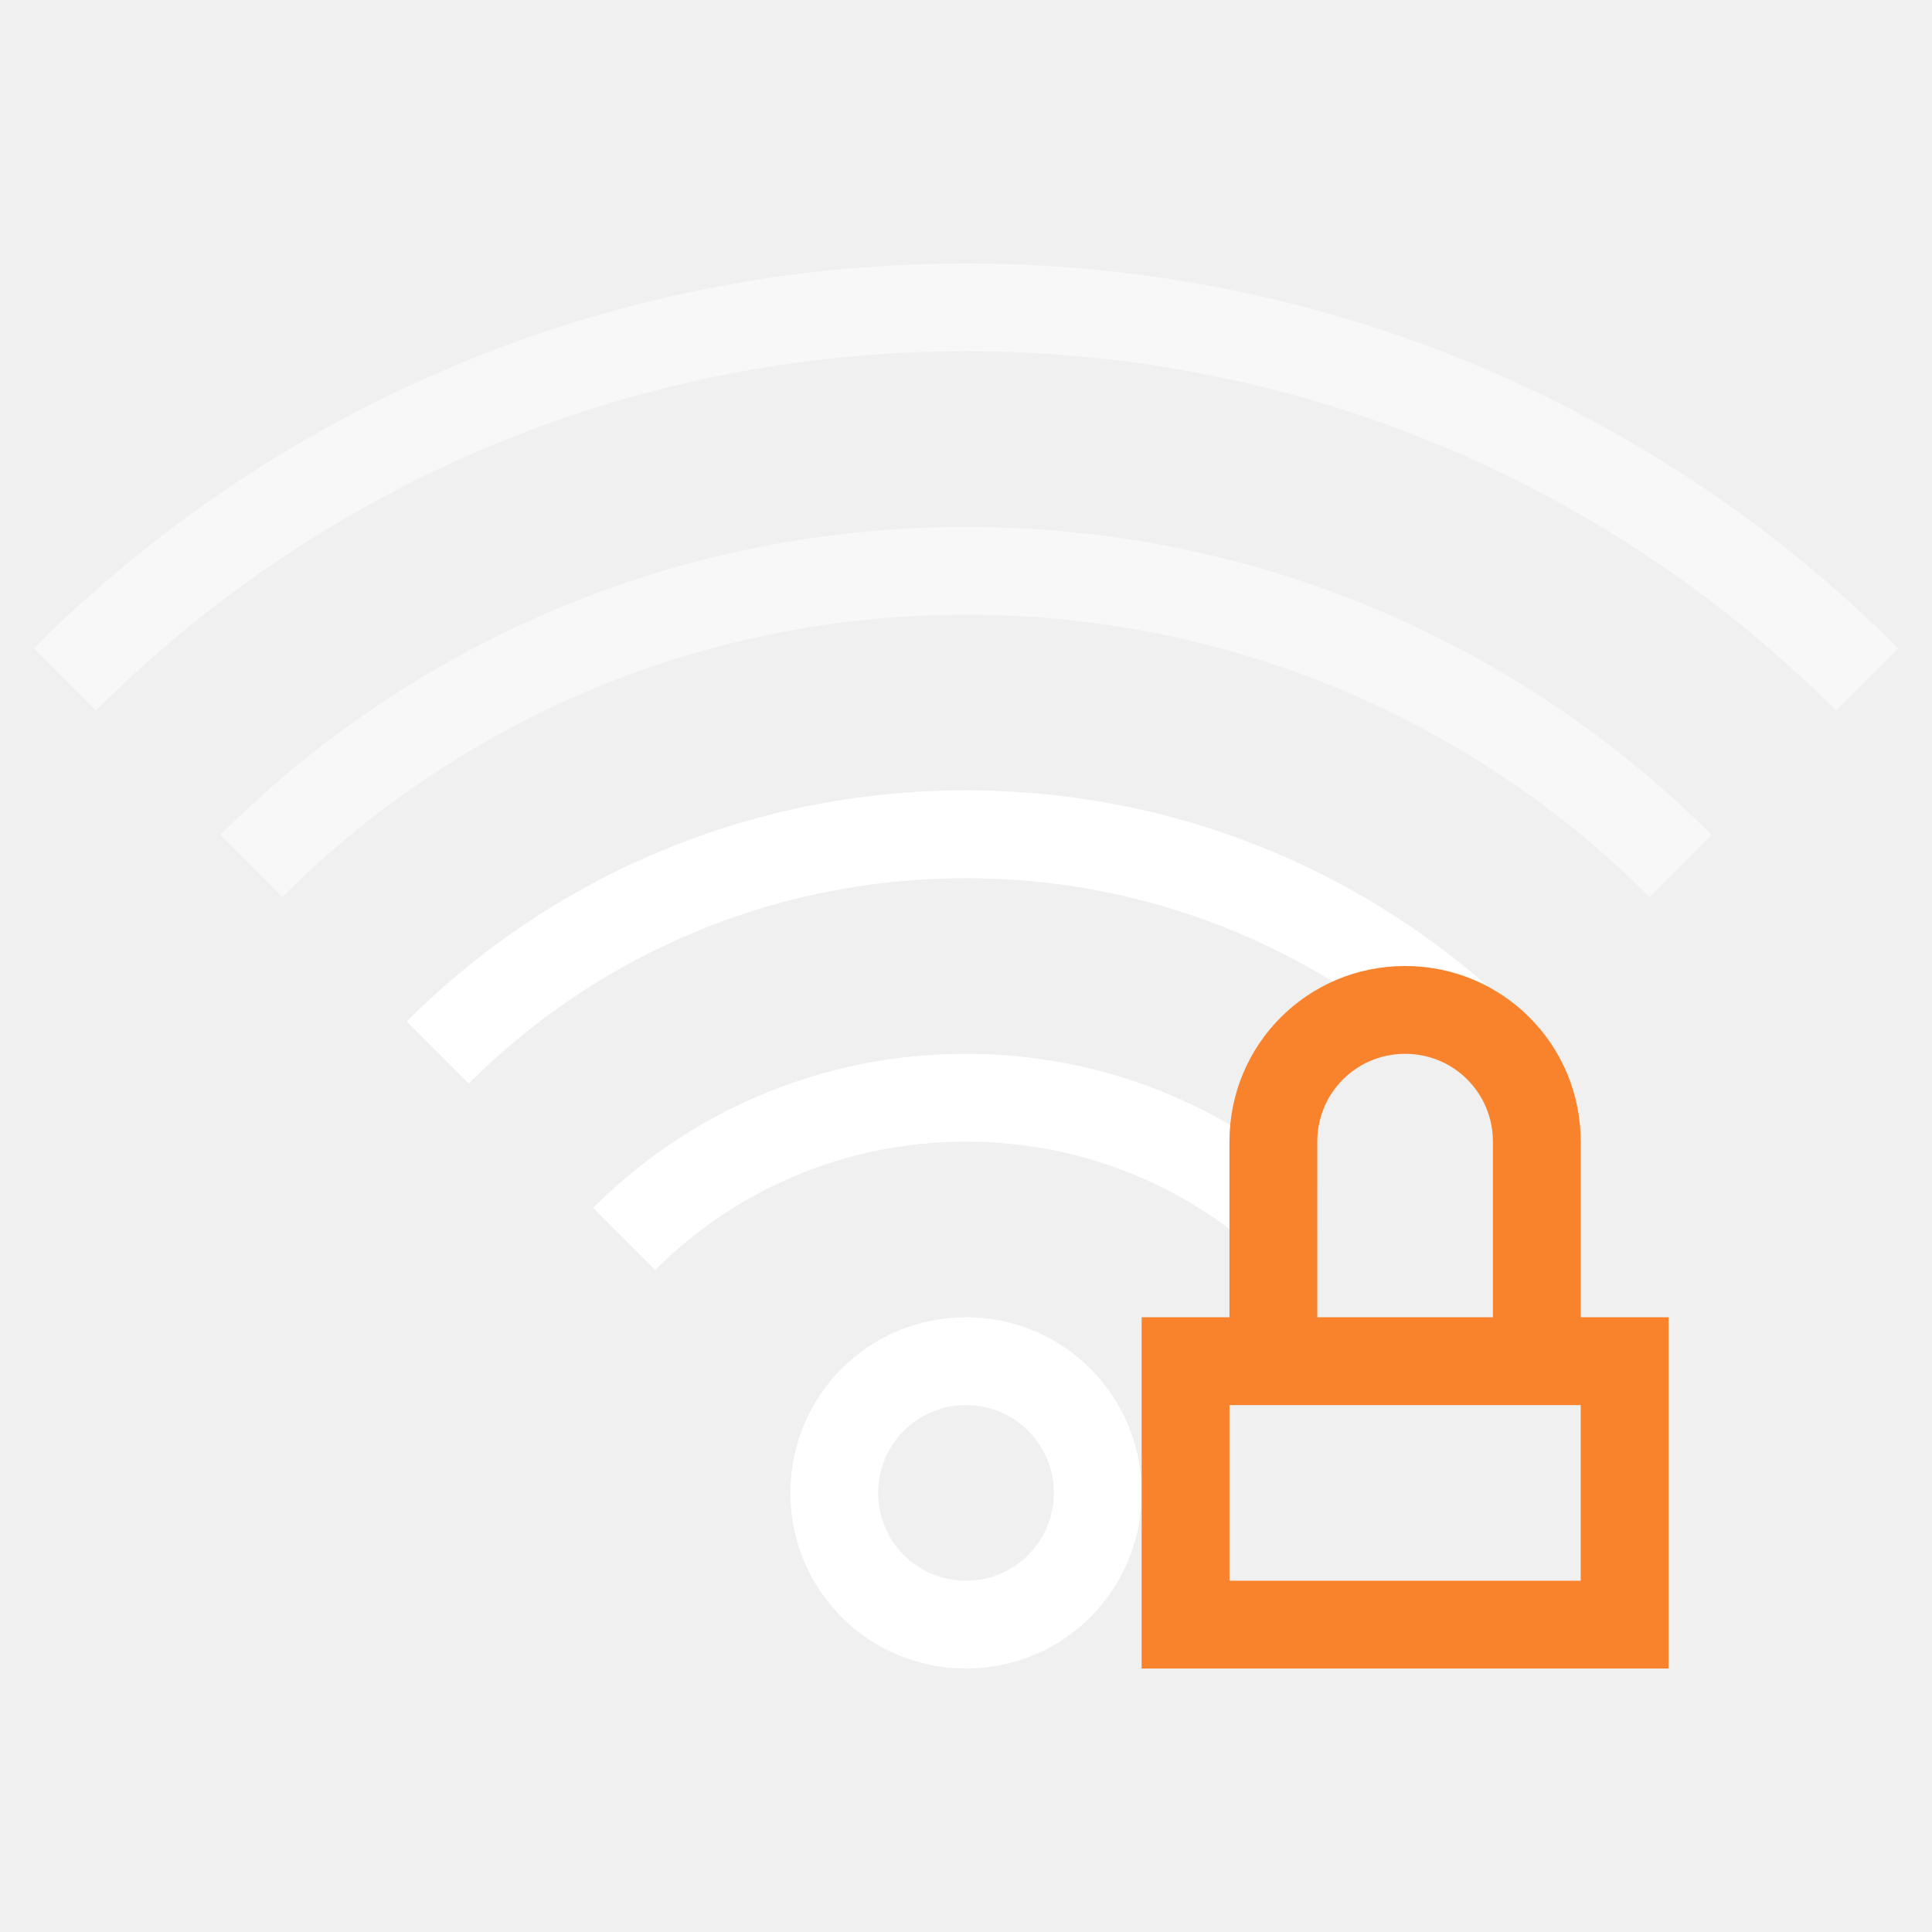
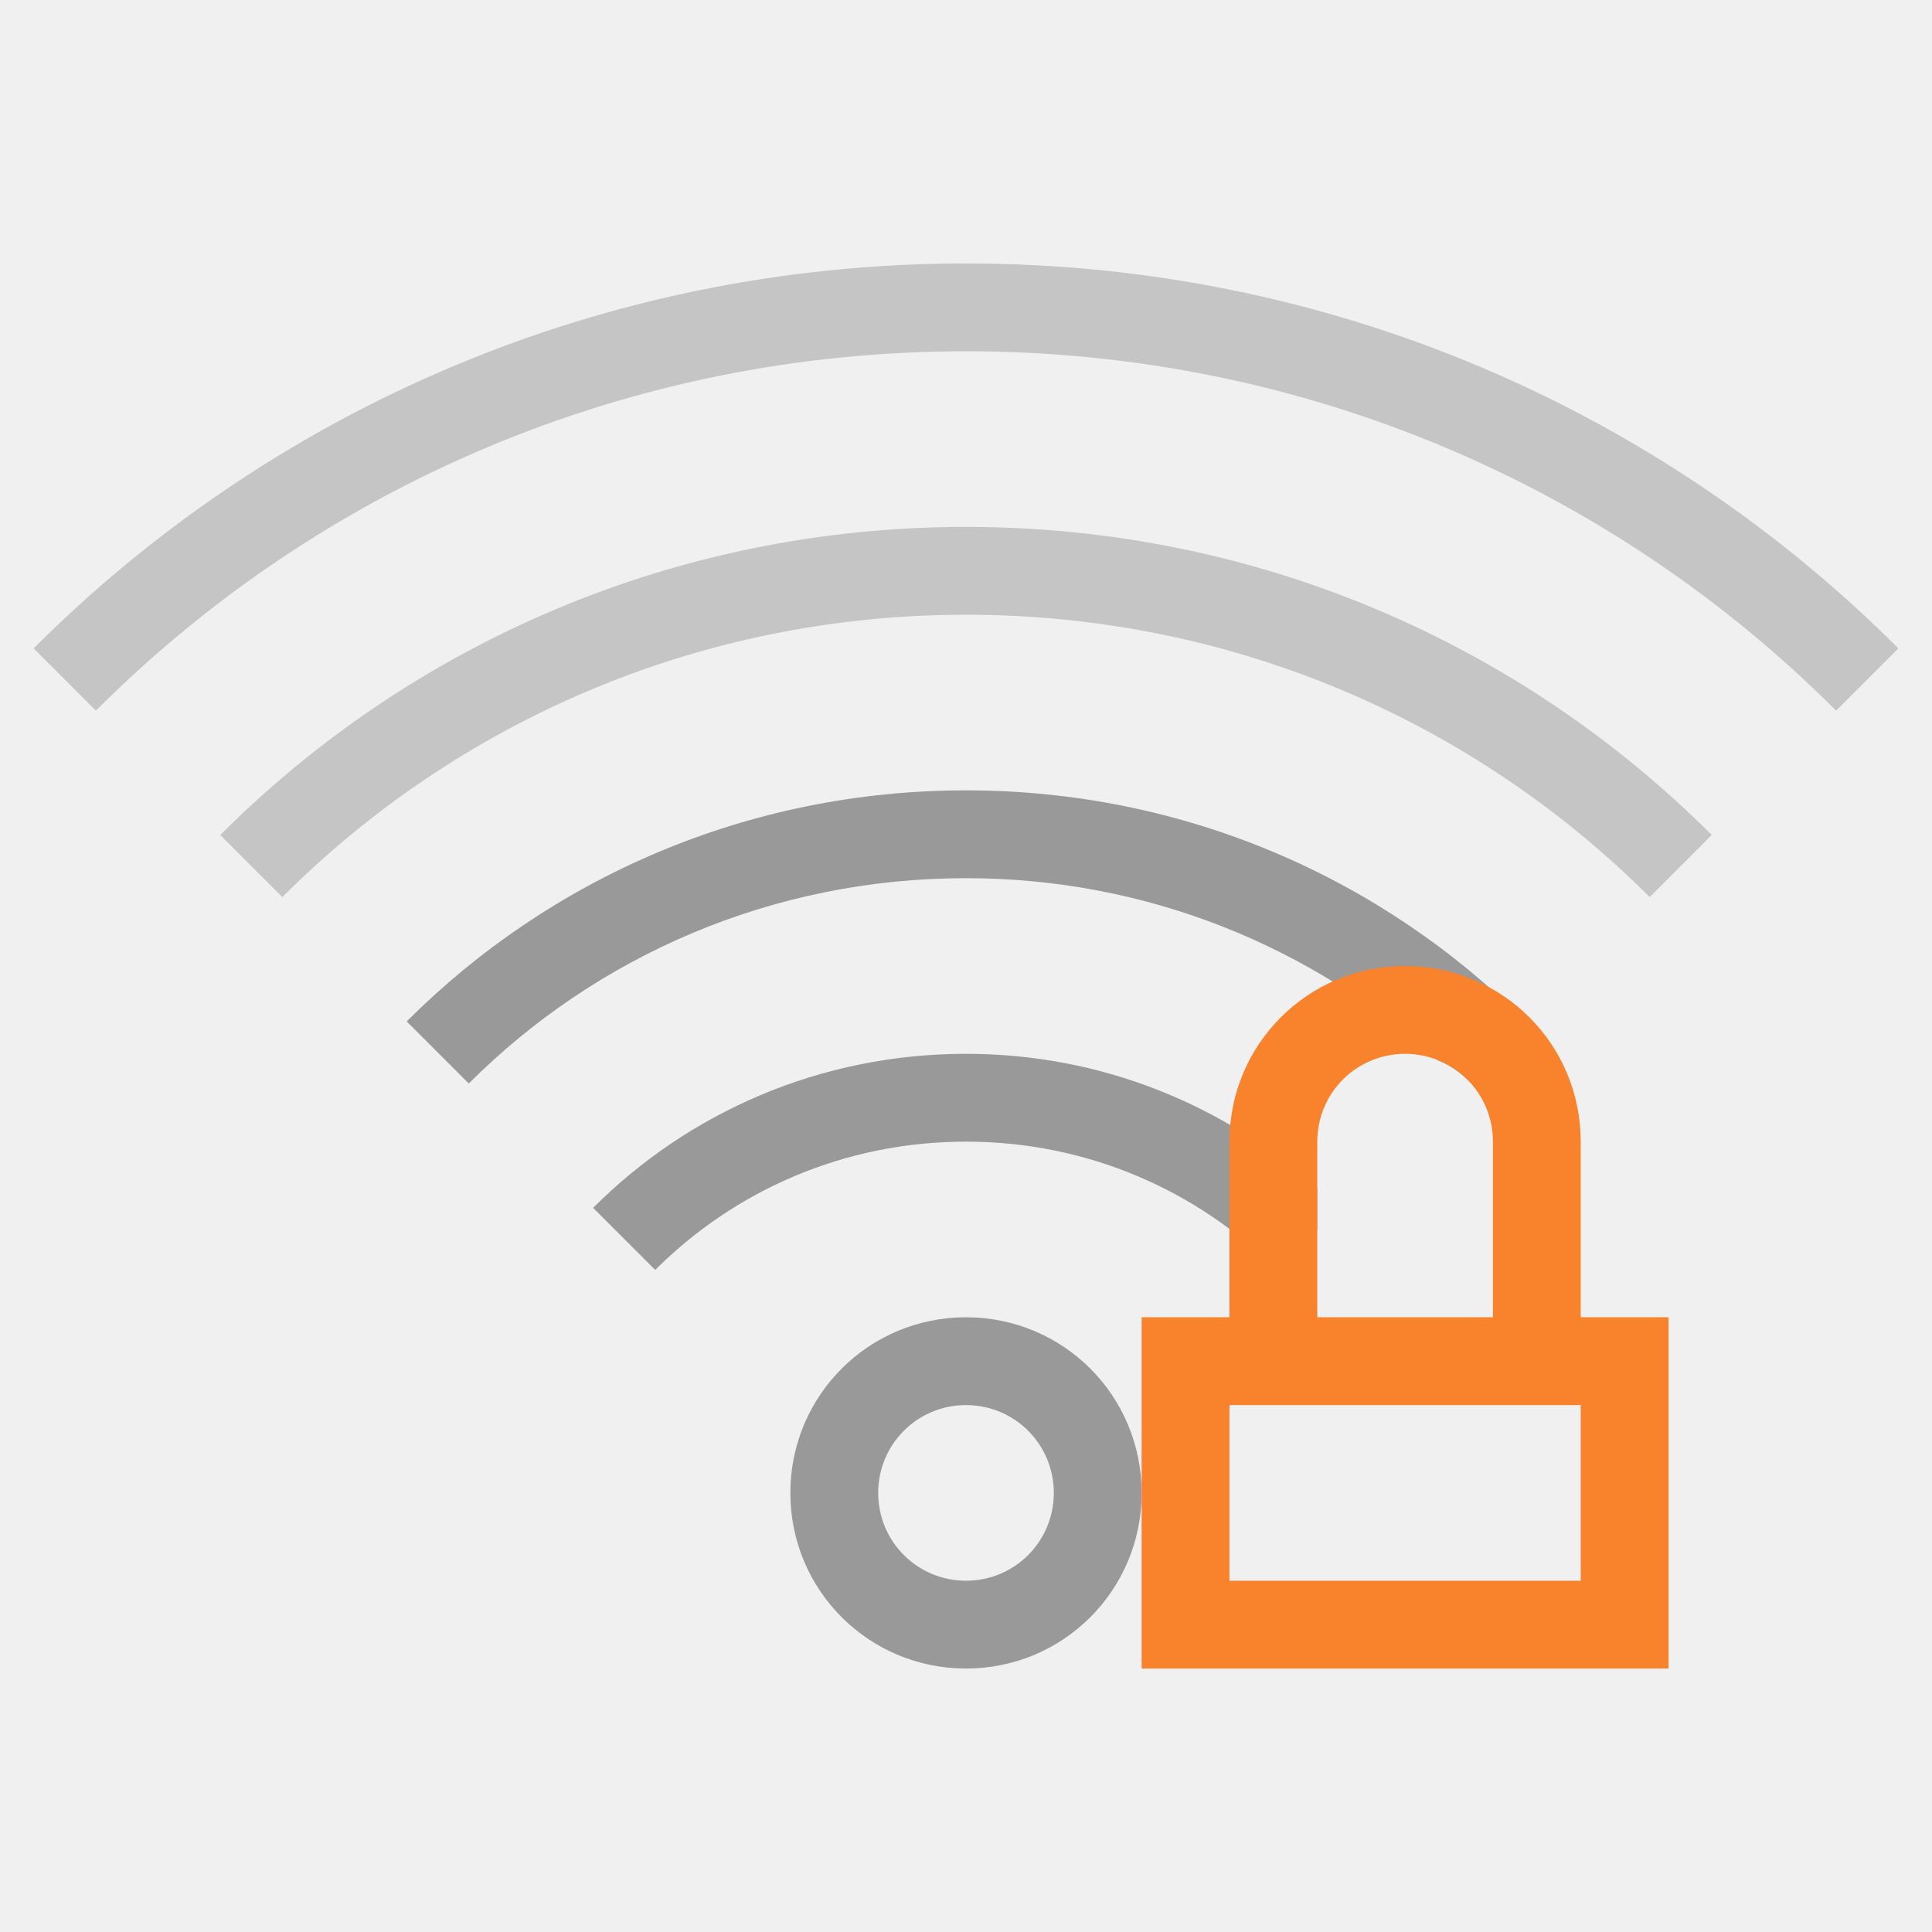
<svg xmlns="http://www.w3.org/2000/svg" viewBox="0 0 22 22" id="svg2" version="1.1" width="100%" height="100%">
  <defs id="defs30" />
-   <path style="color:#000000;text-decoration:none;text-decoration-line:none;text-decoration-style:solid;text-decoration-color:#000000;clip-rule:nonzero;display:inline;overflow:visible;visibility:visible;opacity:1;isolation:auto;mix-blend-mode:normal;color-interpolation:sRGB;color-interpolation-filters:linearRGB;solid-color:#000000;solid-opacity:1;fill:#ffffff;fill-opacity:1;fill-rule:nonzero;stroke:none;stroke-width:1;stroke-linecap:butt;stroke-linejoin:miter;stroke-miterlimit:4;stroke-dasharray:none;stroke-dashoffset:0;stroke-opacity:1;color-rendering:auto;image-rendering:auto;shape-rendering:auto;text-rendering:auto;enable-background:accumulate" d="m 11,15 c -1.108,0 -2,0.892 -2,2 0,1.108 0.892,2 2,2 1.108,0 2,-0.892 2,-2 0,-1.108 -0.892,-2 -2,-2 z m 0,1 c 0.554,0 1,0.446 1,1 0,0.554 -0.446,1 -1,1 -0.554,0 -1,-0.446 -1,-1 0,-0.554 0.446,-1 1,-1 z" id="rect4208" />
-   <path style="color:#000000;text-decoration:none;text-decoration-line:none;text-decoration-style:solid;text-decoration-color:#000000;clip-rule:nonzero;display:inline;overflow:visible;visibility:visible;opacity:0.5;isolation:auto;mix-blend-mode:normal;color-interpolation:sRGB;color-interpolation-filters:linearRGB;solid-color:#000000;solid-opacity:1;fill:#ffffff;fill-opacity:1;fill-rule:nonzero;stroke:none;stroke-width:1;stroke-linecap:butt;stroke-linejoin:miter;stroke-miterlimit:4;stroke-dasharray:none;stroke-dashoffset:0;stroke-opacity:1;color-rendering:auto;image-rendering:auto;shape-rendering:auto;text-rendering:auto;enable-background:accumulate" d="M 11,3 C 6.845,3 3.094,4.672 0.383,7.383 L 1.092,8.092 C 3.622,5.561 7.122,4 11,4 c 3.878,0 7.378,1.561 9.908,4.092 L 21.617,7.383 C 18.906,4.672 15.155,3 11,3 Z" id="rect4210" />
-   <path style="color:#000000;text-decoration:none;text-decoration-line:none;text-decoration-style:solid;text-decoration-color:#000000;clip-rule:nonzero;display:inline;overflow:visible;visibility:visible;opacity:0.5;isolation:auto;mix-blend-mode:normal;color-interpolation:sRGB;color-interpolation-filters:linearRGB;solid-color:#000000;solid-opacity:1;fill:#ffffff;fill-opacity:1;fill-rule:nonzero;stroke:none;stroke-width:1;stroke-linecap:butt;stroke-linejoin:miter;stroke-miterlimit:4;stroke-dasharray:none;stroke-dashoffset:0;stroke-opacity:1;color-rendering:auto;image-rendering:auto;shape-rendering:auto;text-rendering:auto;enable-background:accumulate" d="M 11,6 C 7.676,6 4.677,7.339 2.508,9.508 L 3.215,10.215 C 5.203,8.227 7.953,7 11,7 c 3.047,0 5.797,1.227 7.785,3.215 L 19.492,9.508 C 17.323,7.339 14.324,6 11,6 Z" id="rect4215" />
-   <path style="color:#000000;text-decoration:none;text-decoration-line:none;text-decoration-style:solid;text-decoration-color:#000000;clip-rule:nonzero;display:inline;overflow:visible;visibility:visible;opacity:1;isolation:auto;mix-blend-mode:normal;color-interpolation:sRGB;color-interpolation-filters:linearRGB;solid-color:#000000;solid-opacity:1;fill:#ffffff;fill-opacity:1;fill-rule:nonzero;stroke:none;stroke-width:1;stroke-linecap:butt;stroke-linejoin:miter;stroke-miterlimit:4;stroke-dasharray:none;stroke-dashoffset:0;stroke-opacity:1;color-rendering:auto;image-rendering:auto;shape-rendering:auto;text-rendering:auto;enable-background:accumulate" d="M 11 9 C 8.507 9 6.258 10.004 4.631 11.631 L 5.338 12.338 C 6.784 10.892 8.784 10 11 10 C 13.074 10 14.953 10.788 16.371 12.074 C 16.498 12.125 16.612 12.198 16.707 12.293 L 17.369 11.631 C 15.742 10.004 13.493 9 11 9 z " id="rect4220" />
-   <path style="color:#000000;text-decoration:none;text-decoration-line:none;text-decoration-style:solid;text-decoration-color:#000000;clip-rule:nonzero;display:inline;overflow:visible;visibility:visible;opacity:1;isolation:auto;mix-blend-mode:normal;color-interpolation:sRGB;color-interpolation-filters:linearRGB;solid-color:#000000;solid-opacity:1;fill:#ffffff;fill-opacity:1;fill-rule:nonzero;stroke:none;stroke-width:1;stroke-linecap:butt;stroke-linejoin:miter;stroke-miterlimit:4;stroke-dasharray:none;stroke-dashoffset:0;stroke-opacity:1;color-rendering:auto;image-rendering:auto;shape-rendering:auto;text-rendering:auto;enable-background:accumulate" d="M 11 12 C 9.338 12 7.838 12.669 6.754 13.754 L 7.461 14.461 C 8.365 13.557 9.615 13 11 13 C 12.385 13 13.635 13.557 14.539 14.461 L 15 14 L 15 13.531 C 13.939 12.582 12.542 12 11 12 z " id="rect4225" />
+   <path style="color:#000000;text-decoration:none;text-decoration-line:none;text-decoration-style:solid;text-decoration-color:#000000;clip-rule:nonzero;display:inline;overflow:visible;visibility:visible;opacity:1;isolation:auto;mix-blend-mode:normal;color-interpolation:sRGB;color-interpolation-filters:linearRGB;solid-color:#000000;solid-opacity:1;fill:#999999;fill-opacity:1;fill-rule:nonzero;stroke:none;stroke-width:1;stroke-linecap:butt;stroke-linejoin:miter;stroke-miterlimit:4;stroke-dasharray:none;stroke-dashoffset:0;stroke-opacity:1;color-rendering:auto;image-rendering:auto;shape-rendering:auto;text-rendering:auto;enable-background:accumulate" d="m 11,15 c -1.108,0 -2,0.892 -2,2 0,1.108 0.892,2 2,2 1.108,0 2,-0.892 2,-2 0,-1.108 -0.892,-2 -2,-2 z m 0,1 c 0.554,0 1,0.446 1,1 0,0.554 -0.446,1 -1,1 -0.554,0 -1,-0.446 -1,-1 0,-0.554 0.446,-1 1,-1 z" id="rect4208" />
+   <path style="color:#000000;text-decoration:none;text-decoration-line:none;text-decoration-style:solid;text-decoration-color:#000000;clip-rule:nonzero;display:inline;overflow:visible;visibility:visible;opacity:0.5;isolation:auto;mix-blend-mode:normal;color-interpolation:sRGB;color-interpolation-filters:linearRGB;solid-color:#000000;solid-opacity:1;fill:#999999;fill-opacity:1;fill-rule:nonzero;stroke:none;stroke-width:1;stroke-linecap:butt;stroke-linejoin:miter;stroke-miterlimit:4;stroke-dasharray:none;stroke-dashoffset:0;stroke-opacity:1;color-rendering:auto;image-rendering:auto;shape-rendering:auto;text-rendering:auto;enable-background:accumulate" d="M 11,3 C 6.845,3 3.094,4.672 0.383,7.383 L 1.092,8.092 C 3.622,5.561 7.122,4 11,4 c 3.878,0 7.378,1.561 9.908,4.092 L 21.617,7.383 C 18.906,4.672 15.155,3 11,3 Z" id="rect4210" />
+   <path style="color:#000000;text-decoration:none;text-decoration-line:none;text-decoration-style:solid;text-decoration-color:#000000;clip-rule:nonzero;display:inline;overflow:visible;visibility:visible;opacity:0.5;isolation:auto;mix-blend-mode:normal;color-interpolation:sRGB;color-interpolation-filters:linearRGB;solid-color:#000000;solid-opacity:1;fill:#999999;fill-opacity:1;fill-rule:nonzero;stroke:none;stroke-width:1;stroke-linecap:butt;stroke-linejoin:miter;stroke-miterlimit:4;stroke-dasharray:none;stroke-dashoffset:0;stroke-opacity:1;color-rendering:auto;image-rendering:auto;shape-rendering:auto;text-rendering:auto;enable-background:accumulate" d="M 11,6 C 7.676,6 4.677,7.339 2.508,9.508 L 3.215,10.215 C 5.203,8.227 7.953,7 11,7 c 3.047,0 5.797,1.227 7.785,3.215 L 19.492,9.508 C 17.323,7.339 14.324,6 11,6 Z" id="rect4215" />
+   <path style="color:#000000;text-decoration:none;text-decoration-line:none;text-decoration-style:solid;text-decoration-color:#000000;clip-rule:nonzero;display:inline;overflow:visible;visibility:visible;opacity:1;isolation:auto;mix-blend-mode:normal;color-interpolation:sRGB;color-interpolation-filters:linearRGB;solid-color:#000000;solid-opacity:1;fill:#999999;fill-opacity:1;fill-rule:nonzero;stroke:none;stroke-width:1;stroke-linecap:butt;stroke-linejoin:miter;stroke-miterlimit:4;stroke-dasharray:none;stroke-dashoffset:0;stroke-opacity:1;color-rendering:auto;image-rendering:auto;shape-rendering:auto;text-rendering:auto;enable-background:accumulate" d="M 11 9 C 8.507 9 6.258 10.004 4.631 11.631 L 5.338 12.338 C 6.784 10.892 8.784 10 11 10 C 13.074 10 14.953 10.788 16.371 12.074 C 16.498 12.125 16.612 12.198 16.707 12.293 L 17.369 11.631 C 15.742 10.004 13.493 9 11 9 z " id="rect4220" />
+   <path style="color:#000000;text-decoration:none;text-decoration-line:none;text-decoration-style:solid;text-decoration-color:#000000;clip-rule:nonzero;display:inline;overflow:visible;visibility:visible;opacity:1;isolation:auto;mix-blend-mode:normal;color-interpolation:sRGB;color-interpolation-filters:linearRGB;solid-color:#000000;solid-opacity:1;fill:#999999;fill-opacity:1;fill-rule:nonzero;stroke:none;stroke-width:1;stroke-linecap:butt;stroke-linejoin:miter;stroke-miterlimit:4;stroke-dasharray:none;stroke-dashoffset:0;stroke-opacity:1;color-rendering:auto;image-rendering:auto;shape-rendering:auto;text-rendering:auto;enable-background:accumulate" d="M 11 12 C 9.338 12 7.838 12.669 6.754 13.754 L 7.461 14.461 C 8.365 13.557 9.615 13 11 13 C 12.385 13 13.635 13.557 14.539 14.461 L 15 14 L 15 13.531 C 13.939 12.582 12.542 12 11 12 z " id="rect4225" />
  <path id="rect4177-0-9" d="m 16,11 c -1.108,0 -2,0.892 -2,2 l 0,2 -1,0 0,4 6,0 0,-4 -1,0 0,-2 c 0,-1.108 -0.892,-2 -2,-2 z m 0,1 c 0.554,0 1,0.446 1,1 l 0,2 -2,0 0,-2 c 0,-0.554 0.446,-1 1,-1 z m -2,4 4,0 L 18,18 14,18 Z" style="color:#000000;text-decoration:none;text-decoration-line:none;text-decoration-style:solid;text-decoration-color:#000000;clip-rule:nonzero;display:inline;overflow:visible;visibility:visible;opacity:1;isolation:auto;mix-blend-mode:normal;color-interpolation:sRGB;color-interpolation-filters:linearRGB;solid-color:#000000;solid-opacity:1;fill:#f9832d;fill-opacity:1;fill-rule:nonzero;stroke:none;stroke-width:1;stroke-linecap:butt;stroke-linejoin:miter;stroke-miterlimit:4;stroke-dasharray:none;stroke-dashoffset:0;stroke-opacity:1;color-rendering:auto;image-rendering:auto;shape-rendering:auto;text-rendering:auto;enable-background:accumulate" />
</svg>
